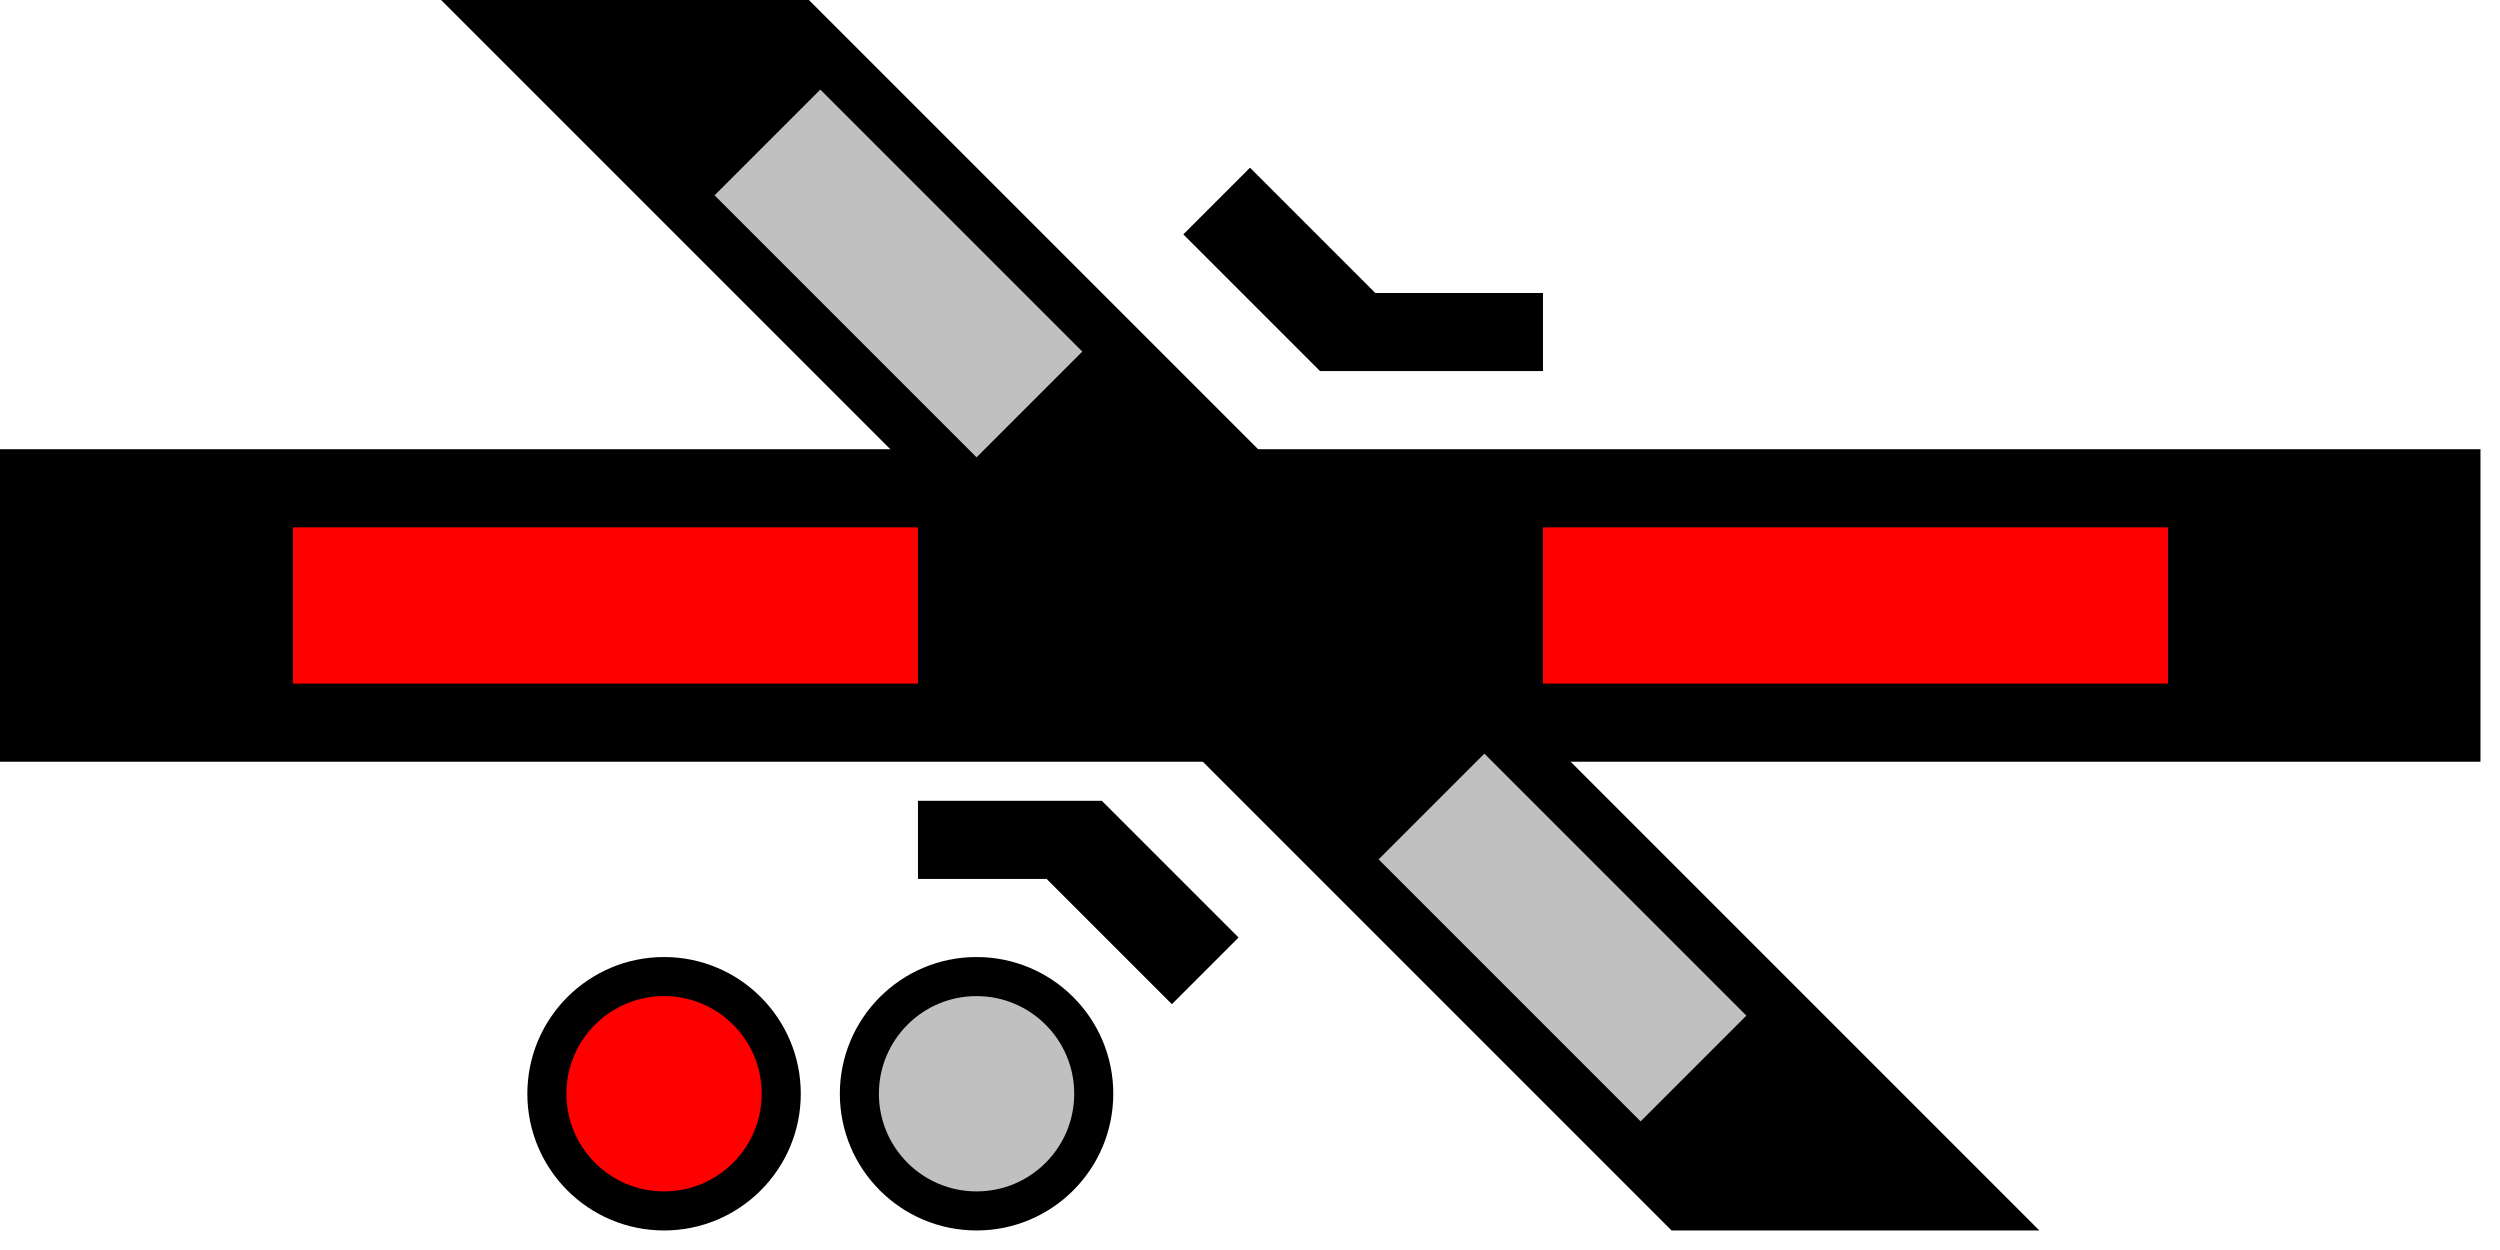
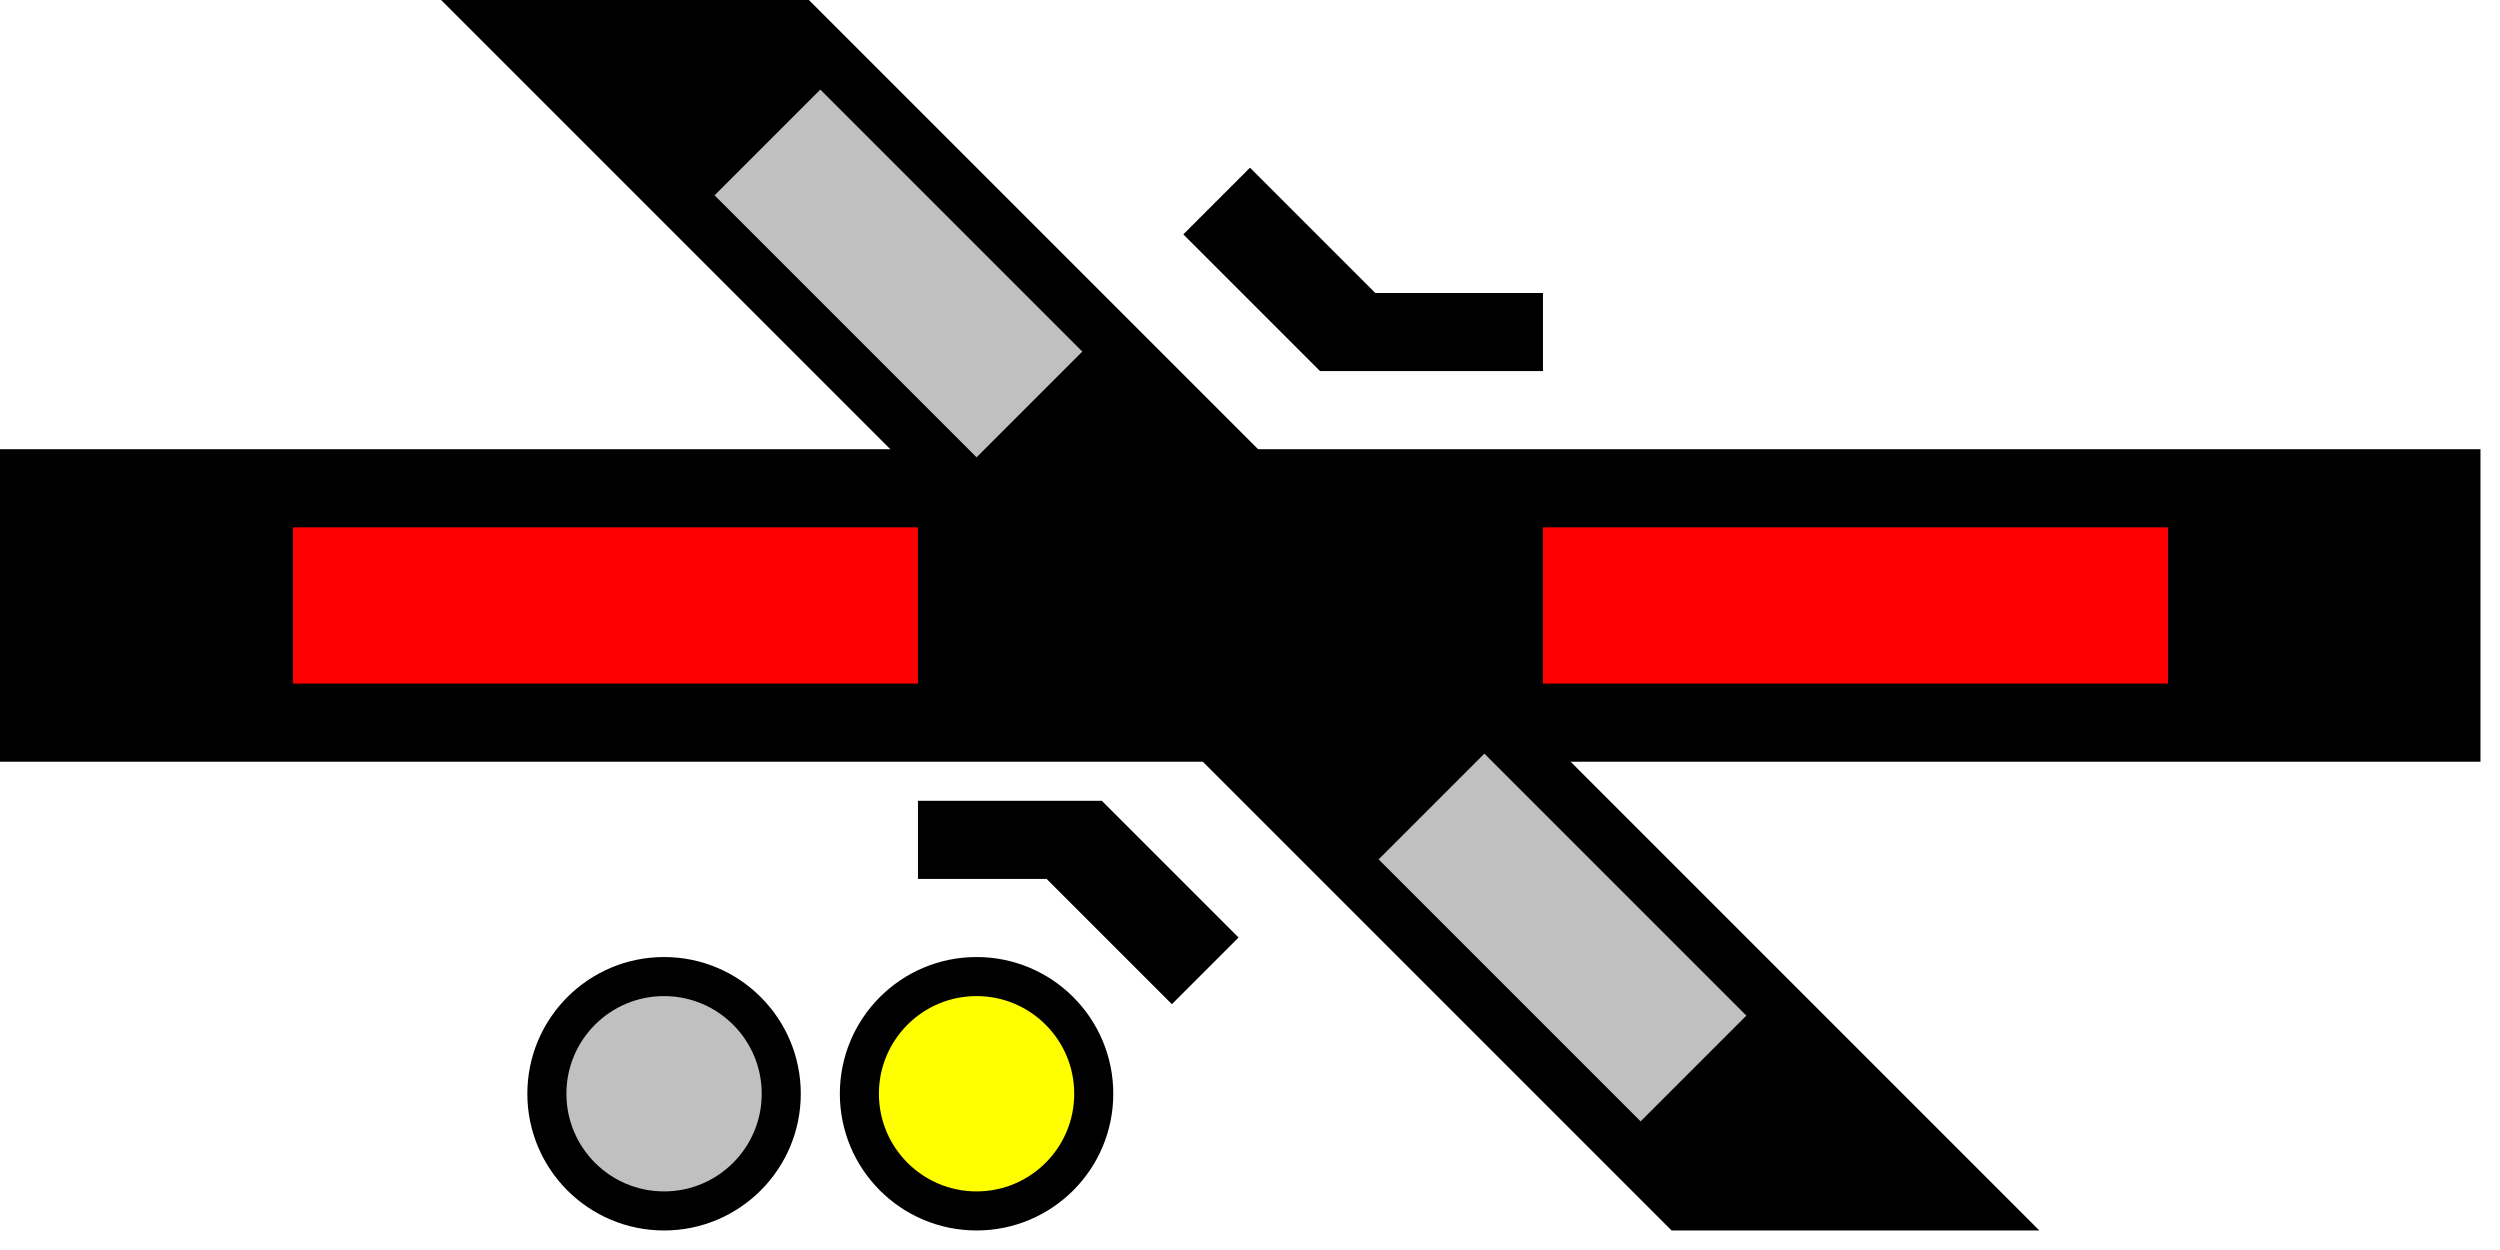
<svg width="64" height="32">
  <g>
    <path stroke="rgb(0,0,0)" fill="rgb(0,0,0)" d="M 0,12 L 63,12 L  63,19 L 0,19 z " />
    <path stroke="rgb(255,0,0)" fill="rgb(255,0,0)" d="M 8,14 L 23,14 L 23,17 L 8,17 z " />
    <path stroke="rgb(255,0,0)" fill="rgb(255,0,0)" d="M 40,14 L 55,14 L 55,17 L 40,17 z " />
    <path stroke="rgb(0,0,0)" fill="rgb(0,0,0)" d="M 12,0 L 43,31 L 51,31 L 20,0 z " />
    <path stroke="rgb(192,192,192)" fill="rgb(192,192,192)" d="M 21,3 L 27,9 L 25,11 L 19,5 z " />
    <path stroke="rgb(192,192,192)" fill="rgb(192,192,192)" d="M 38,20 L 44,26 L 42,28 L 36,22 z " />
    <path stroke="rgb(0,0,0)" fill="rgb(0,0,0)" d="M 31,6 L 32,5 L 35,8 L 39,8 L 39,9 L 34,9 L 31,6 z " />
    <path stroke="rgb(0,0,0)" fill="rgb(0,0,0)" d="M 24,21 L 28,21 L 31,24 L 30,25 L 27,22 L 24,22  z " />
-     <circle cx="17" cy="28" r="3" fill="rgb(255,0,0)" stroke="rgb(0,0,0)" />
-     <circle cx="25" cy="28" r="3" fill="rgb(192,192,192)" stroke="rgb(0,0,0)" />
+     <circle cx="17" cy="28" r="3" fill="rgb(192,192,192)" stroke="rgb(0,0,0)" />
+     <circle cx="25" cy="28" r="3" fill="rgb(255,255,0)" stroke="rgb(0,0,0)" />
  </g>
</svg>
